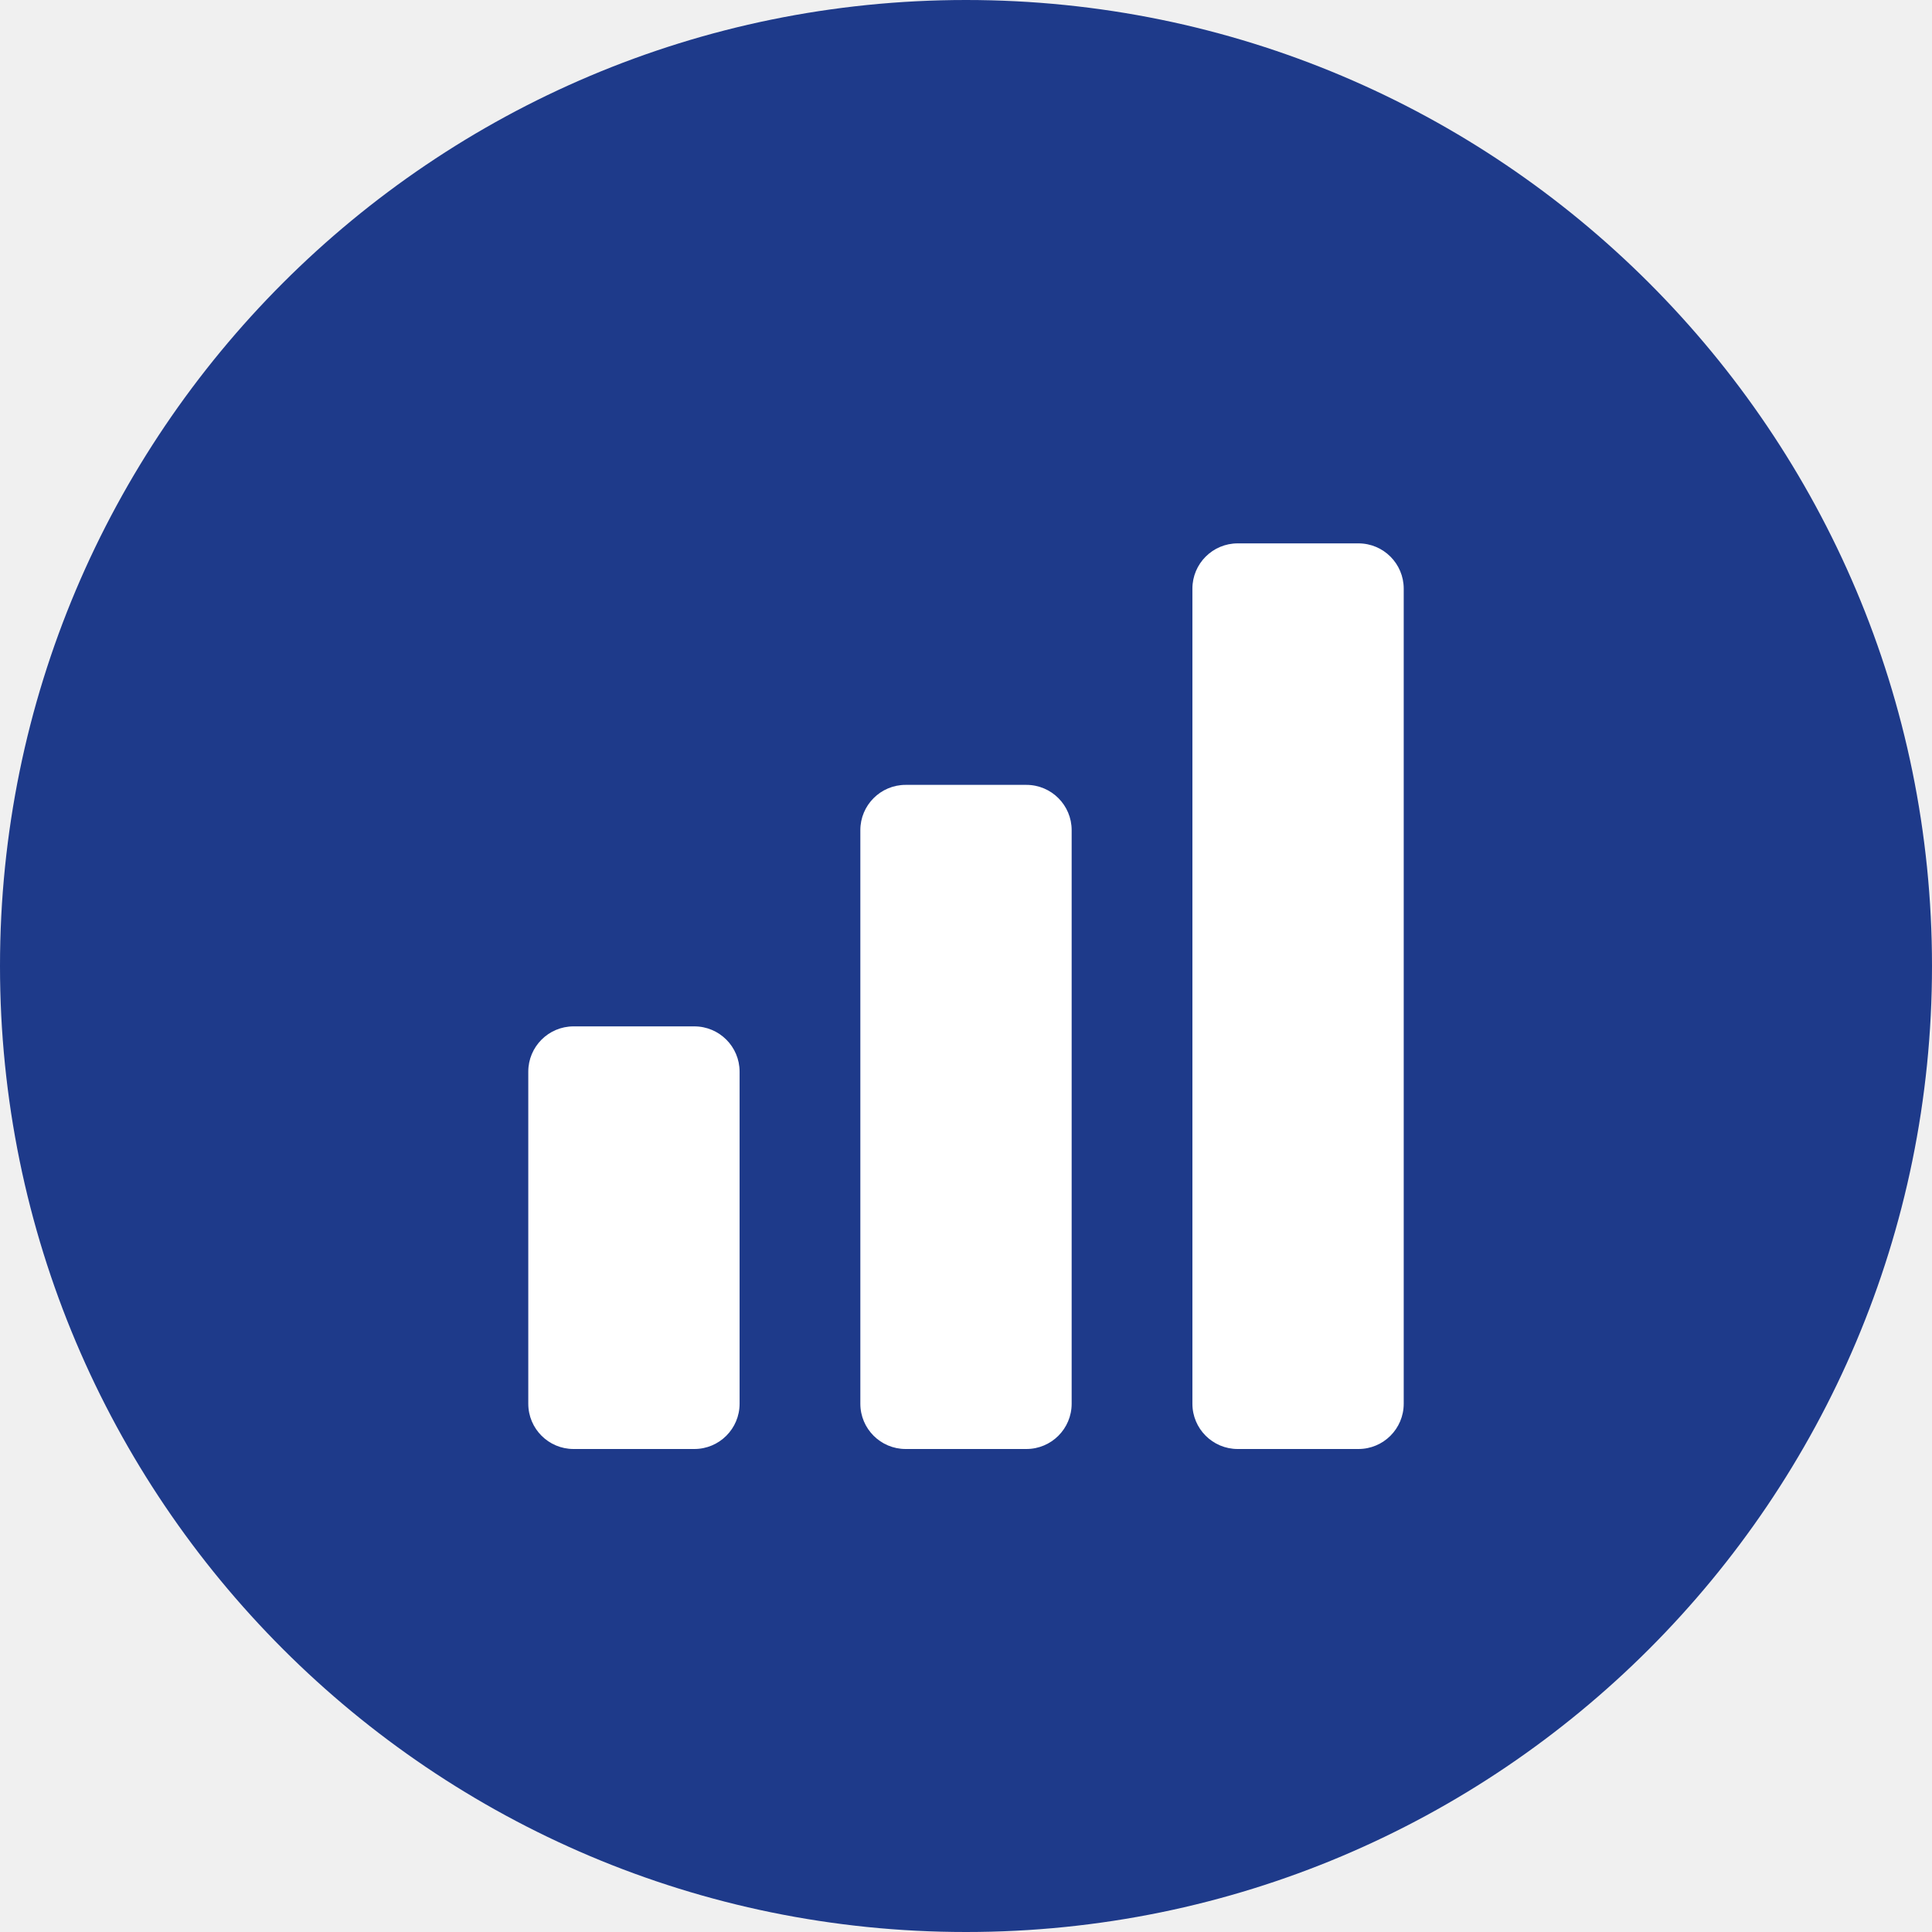
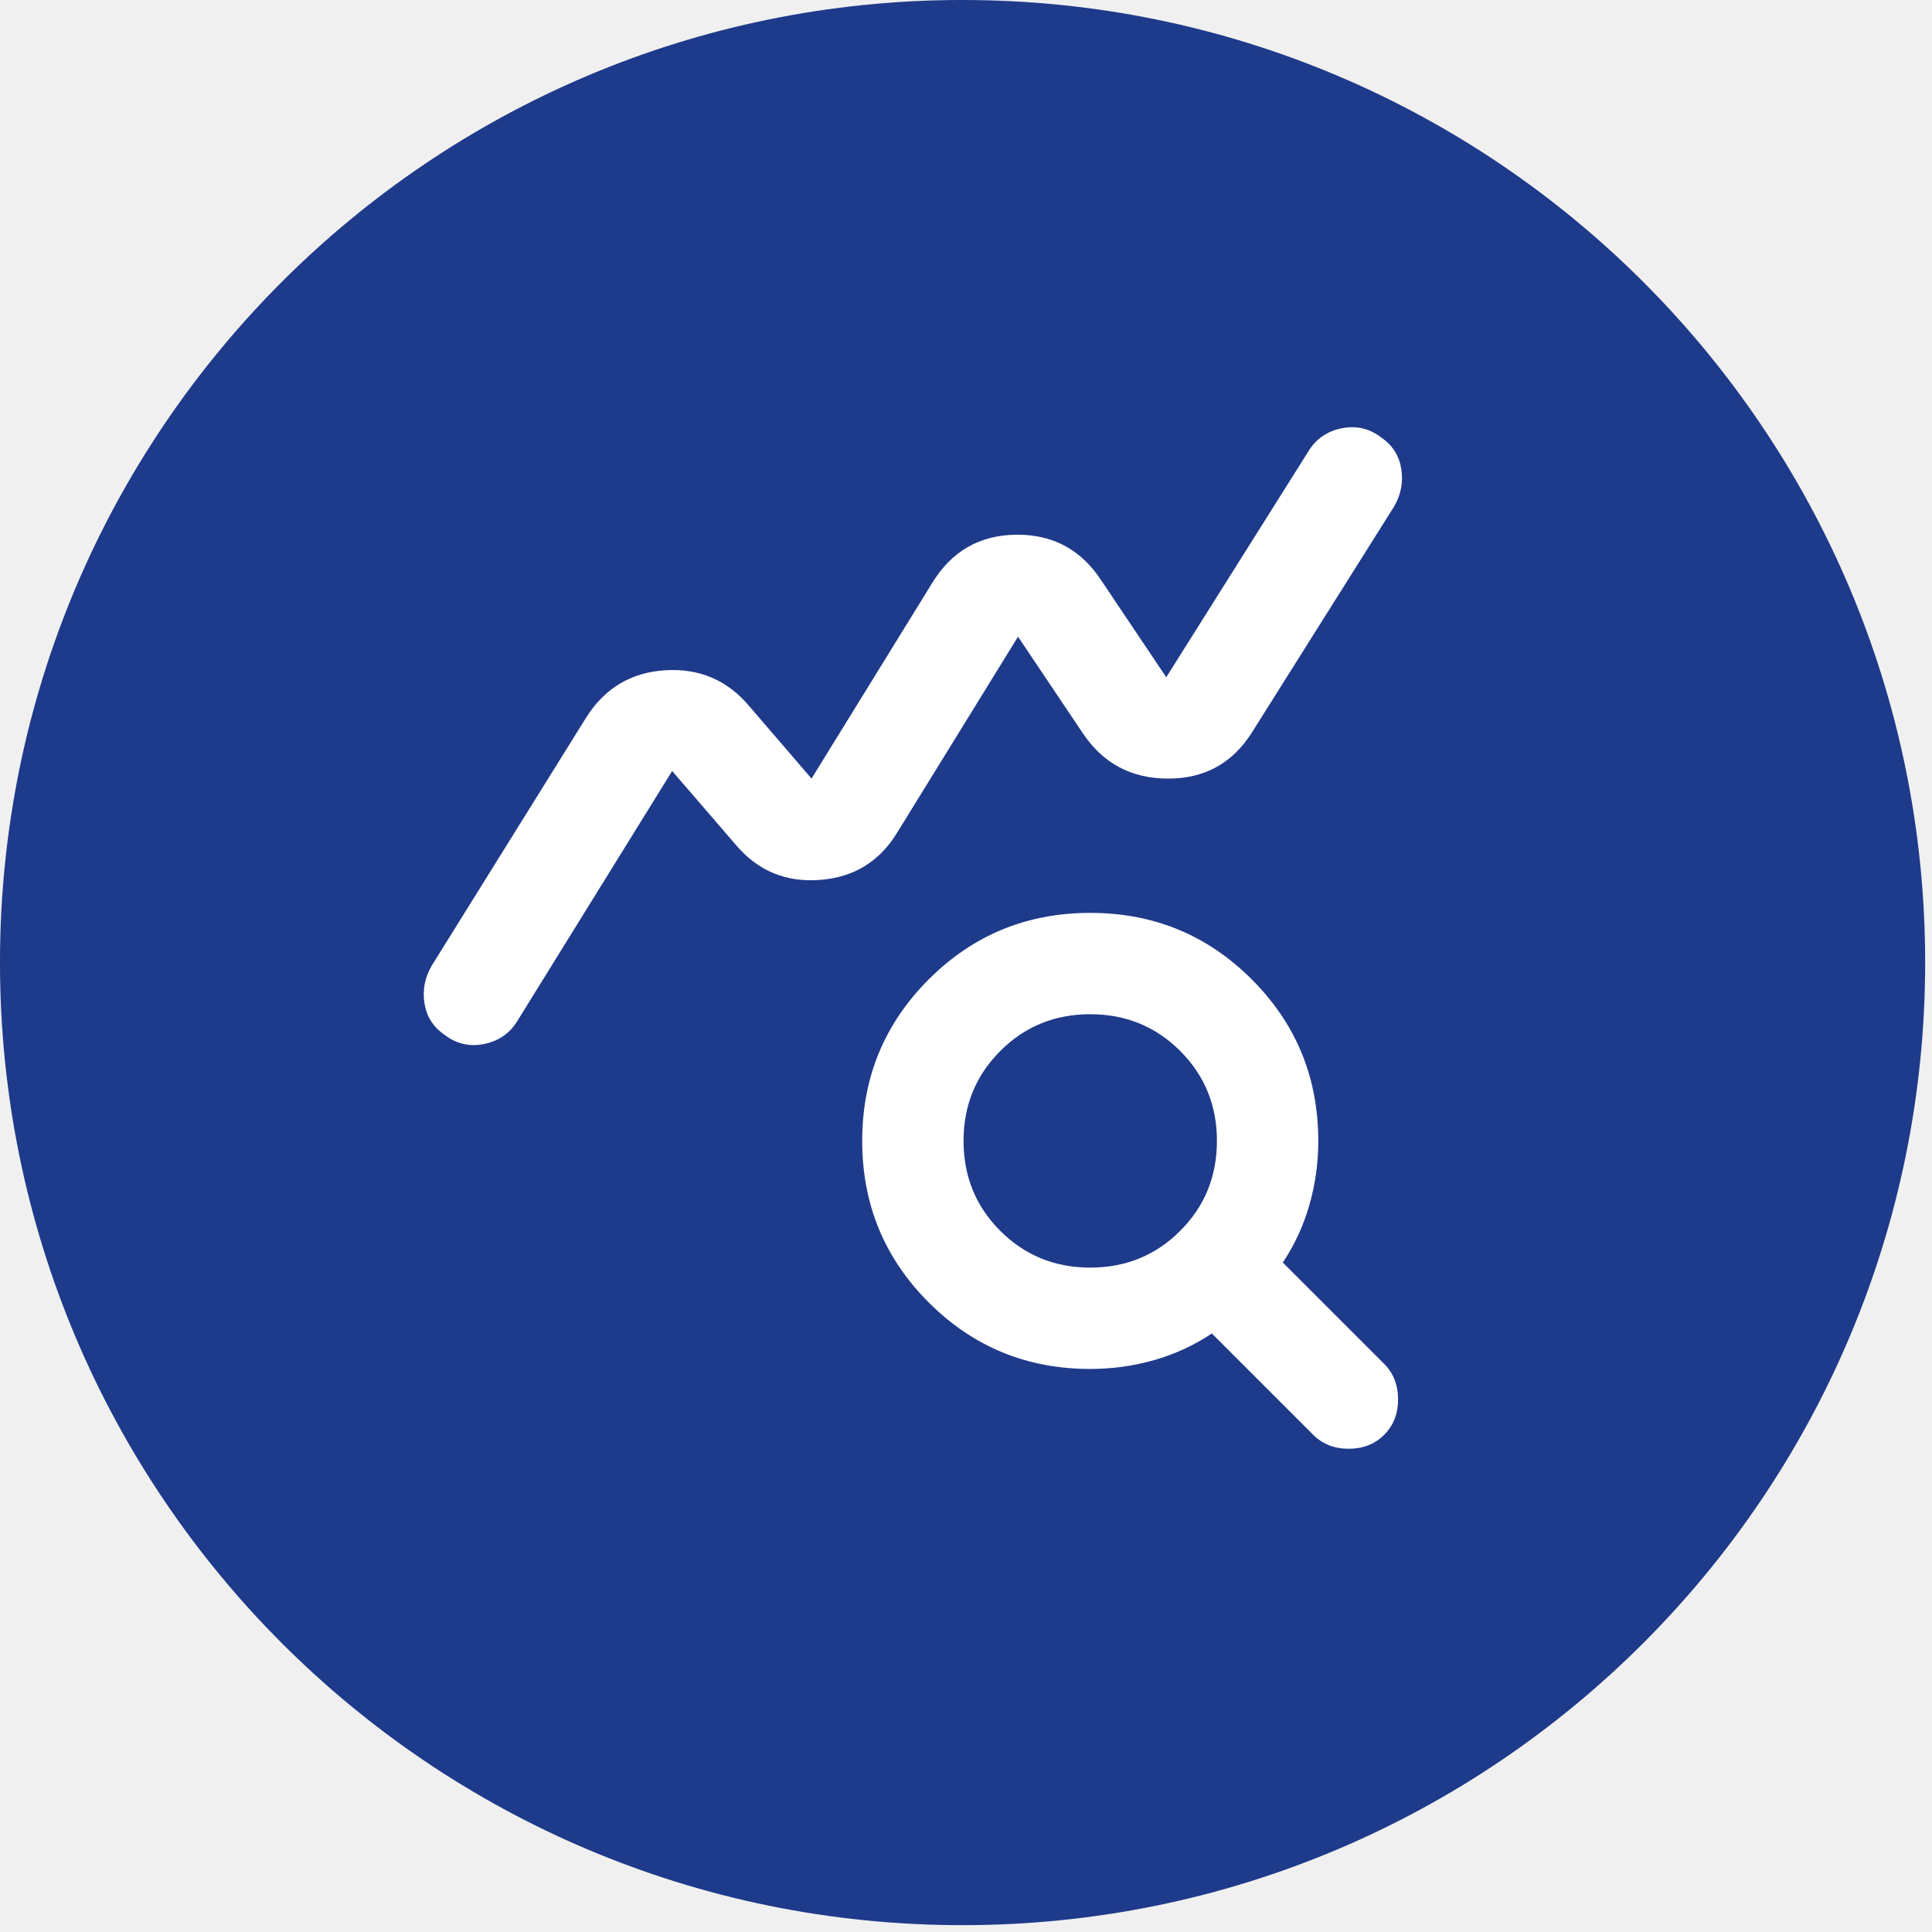
- <svg xmlns="http://www.w3.org/2000/svg" viewBox="0 0 64 64">
-   <circle cx="32" cy="32" r="32" fill="#1e3a8a" />
-   <rect x="17.5" y="34" width="7" height="14" rx="1.5" fill="#ffffff" />
-   <rect x="28.5" y="26" width="7" height="22" rx="1.5" fill="#ffffff" />
-   <rect x="39.5" y="18" width="7" height="30" rx="1.5" fill="#ffffff" />
+ <svg xmlns="http://www.w3.org/2000/svg" width="100%" height="100%" viewBox="0 0 37 37" version="1.1" xml:space="preserve" style="fill-rule:evenodd;clip-rule:evenodd;stroke-linejoin:round;stroke-miterlimit:2;">
+   <g transform="matrix(1,0,0,1,-65.54688,-65.54688)">
+     <g transform="matrix(1.333333,0,0,1.333333,0,0.000001)">
+       <path d="M62.984,76.812C70.621,76.812 76.812,70.621 76.812,62.984C76.812,55.348 70.621,49.16 62.984,49.16C55.348,49.16 49.16,55.348 49.16,62.984C49.16,70.621 55.348,76.812 62.984,76.812Z" style="fill:rgb(30,58,138);fill-rule:nonzero;" />
+     </g>
+     <g transform="matrix(0.970486,0,0,0.970486,84,84)">
+       <g transform="matrix(1,0,0,1,-12,-12)">
+         <g transform="matrix(0.025,0,0,0.025,0,24)">
+           <path d="M70,-424C61.333,-430 56.167,-438.167 54.5,-448.5C52.833,-458.833 54.667,-468.667 60,-478L182,-674C196.667,-697.333 217.5,-709.833 244.5,-711.5C271.5,-713.167 293.667,-703.667 311,-683L360,-626L455,-780C470.333,-805.333 492.5,-818.167 521.5,-818.5C550.5,-818.833 573,-806.667 589,-782L640,-706L752,-884C758,-894 766.833,-900.167 778.5,-902.5C790.167,-904.833 800.667,-902.333 810,-895C818.667,-889 823.833,-880.833 825.5,-870.5C827.167,-860.167 825.333,-850.333 820,-841L708,-663C692.667,-638.333 670.5,-626 641.5,-626C612.5,-626 590,-638 574,-662L523,-738L428,-584C414,-560.667 393.5,-548 366.5,-546C339.5,-544 317.333,-553.333 300,-574L250,-632L128,-435C122,-425 113.167,-418.833 101.5,-416.5C89.833,-414.167 79.333,-416.667 70,-424ZM580,-240C608,-240 631.667,-249.667 651,-269C670.333,-288.333 680,-312 680,-340C680,-368 670.333,-391.667 651,-411C631.667,-430.333 608,-440 580,-440C552,-440 528.333,-430.333 509,-411C489.667,-391.667 480,-368 480,-340C480,-312 489.667,-288.333 509,-269C528.333,-249.667 552,-240 580,-240ZM580,-160C530,-160 487.5,-177.5 452.5,-212.5C417.5,-247.5 400,-290 400,-340C400,-390 417.5,-432.5 452.5,-467.5C487.5,-502.5 530,-520 580,-520C630,-520 672.5,-502.5 707.5,-467.5C742.5,-432.5 760,-390 760,-340C760,-322.667 757.667,-305.833 753,-289.5C748.333,-273.167 741.333,-258 732,-244L812,-164C819.333,-156.667 823,-147.333 823,-136C823,-124.667 819.333,-115.333 812,-108C804.667,-100.667 795.333,-97 784,-97C772.667,-97 763.333,-100.667 756,-108L676,-188C662,-178.667 646.833,-171.667 630.5,-167C614.167,-162.333 597.333,-160 580,-160Z" style="fill:white;fill-rule:nonzero;" />
+         </g>
+       </g>
+     </g>
+   </g>
</svg>
